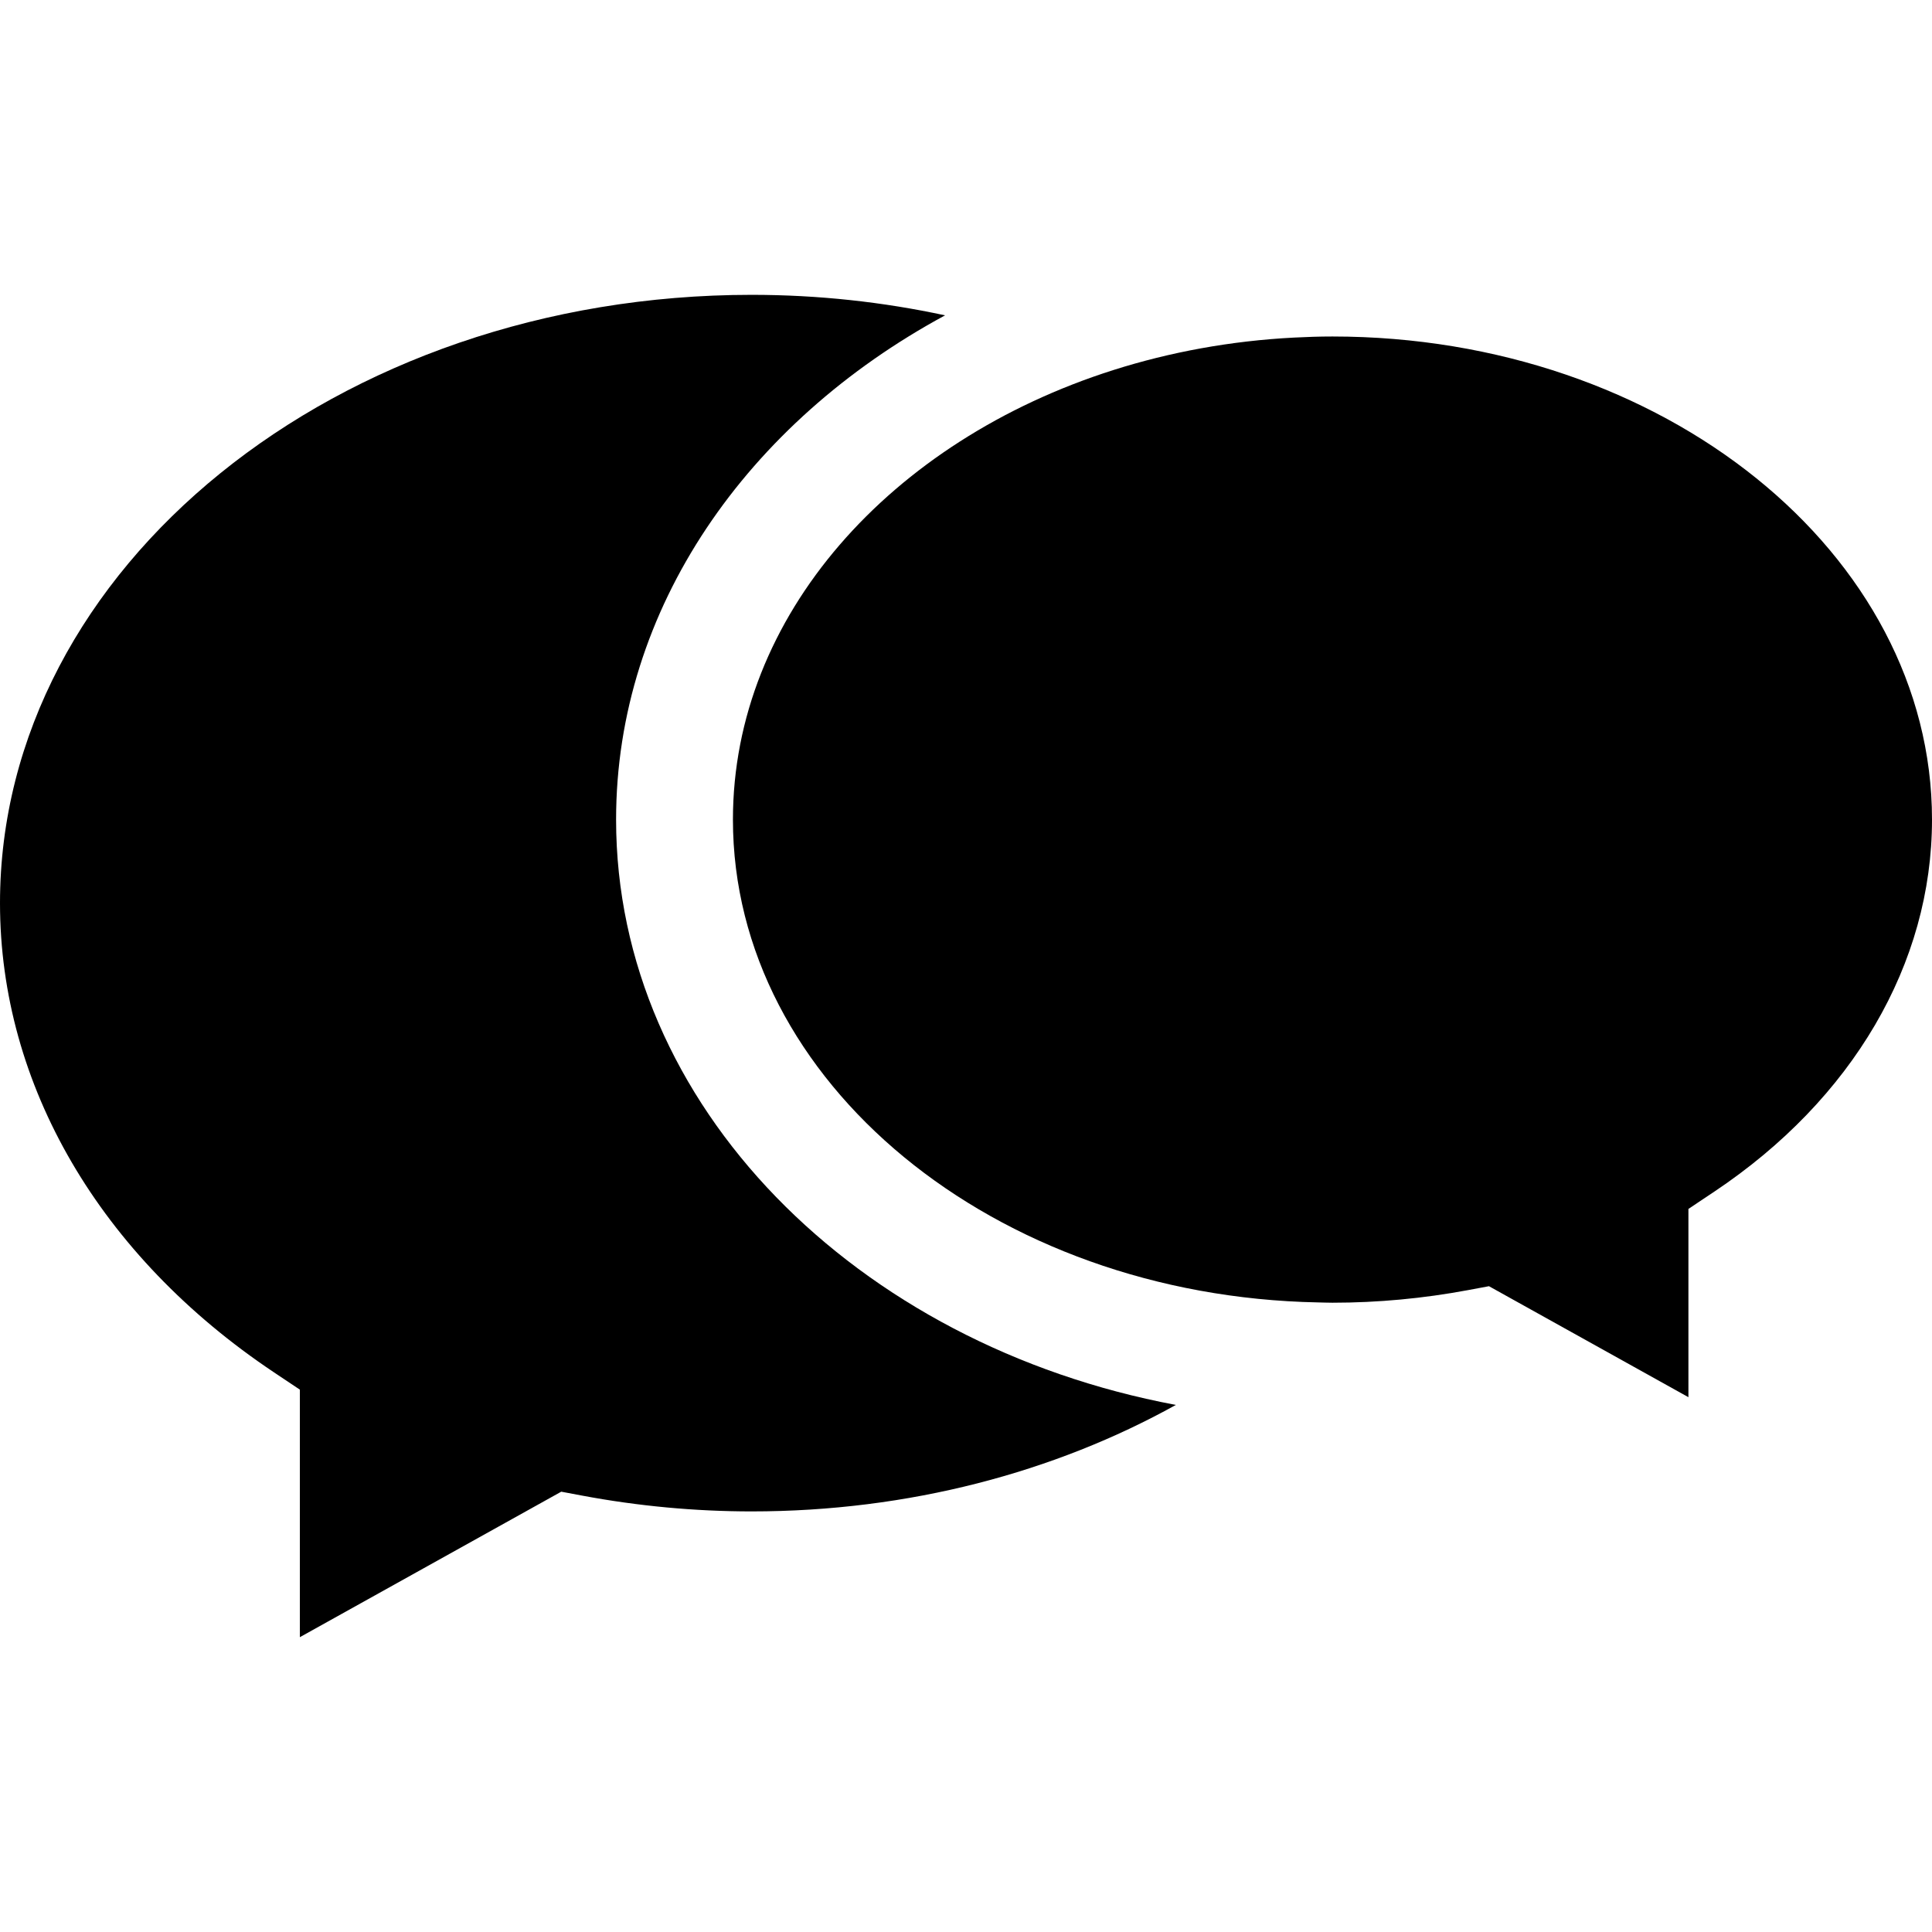
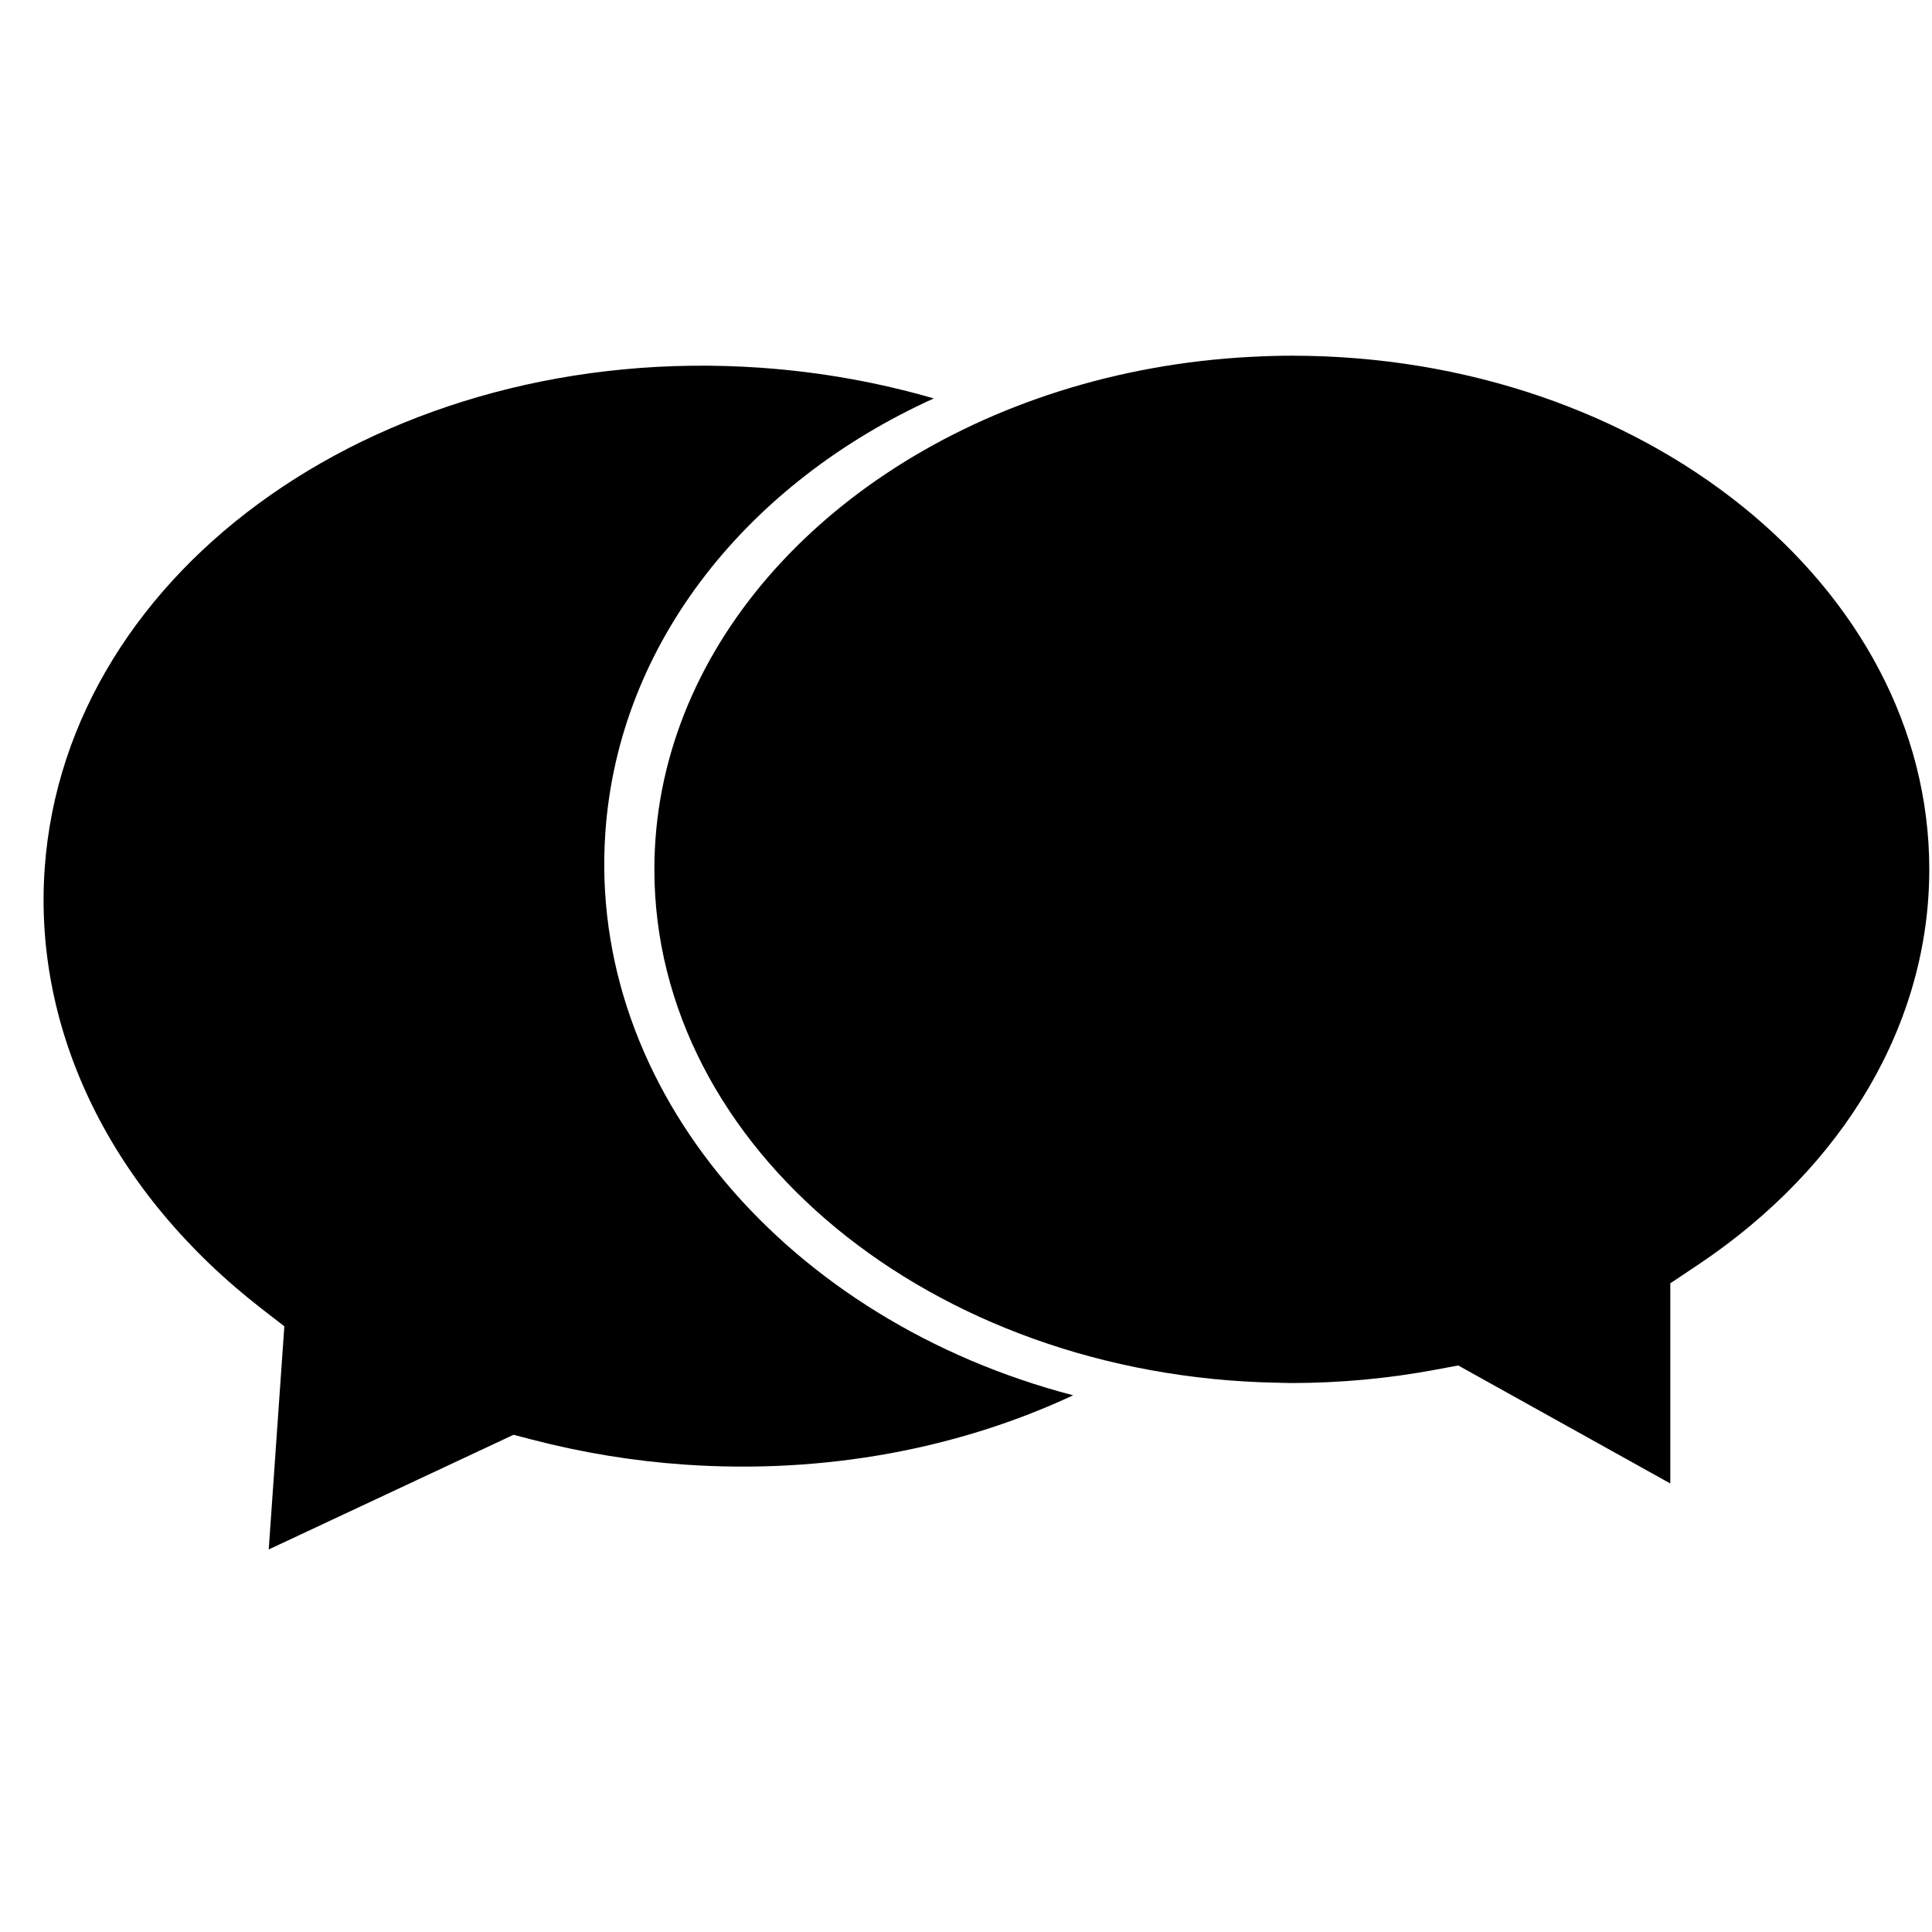
- <svg xmlns="http://www.w3.org/2000/svg" height="207px" width="207px" viewBox="0 0 493.347 493.347" fill="none">
-   <path d="M191.936,385.946c-14.452,0-29.029-1.36-43.319-4.04l-5.299-0.996l-66.745,37.15v-63.207 l-6.629-4.427C25.496,320.716,0,277.045,0,230.617c0-85.648,86.102-155.33,191.936-155.33c17.077,0,33.623,1.838,49.394,5.239 c-50.486,27.298-84.008,74.801-84.008,128.765c0,72.969,61.25,134.147,142.942,149.464 C269.41,375.892,232.099,385.946,191.936,385.946z" fill="currentColor" />
+ <svg xmlns="http://www.w3.org/2000/svg" height="40px" width="40px" viewBox="30 75 464 315" fill="none">
+   <g transform="scale(0.85) translate(64, 16) rotate(4)">
+     <path d="M191.936,385.946c-14.452,0-29.029-1.36-43.319-4.04l-5.299-0.996l-66.745,37.15v-63.207 l-6.629-4.427C25.496,320.716,0,277.045,0,230.617c0-85.648,86.102-155.33,191.936-155.33c17.077,0,33.623,1.838,49.394,5.239 c-50.486,27.298-84.008,74.801-84.008,128.765c0,72.969,61.25,134.147,142.942,149.464 C269.41,375.892,232.099,385.946,191.936,385.946z" fill="currentColor" />
+   </g>
  <path d="M437.777,304.278l-6.629,4.427v48.075l-50.933-28.343l-0.125,0.024l-5.167,0.967 c-11.444,2.142-23.104,3.228-34.673,3.228c-1.241,0-2.47-0.054-3.705-0.078c-82.707-1.599-149.387-56.268-149.387-123.287 c0-52.109,40.324-96.741,97.129-114.791c14.47-4.594,30.001-7.471,46.219-8.3c3.228-0.167,6.468-0.274,9.75-0.274 c84.413,0,153.092,55.343,153.092,123.365C493.347,246.053,473.089,280.679,437.777,304.278z" fill="currentColor" />
</svg>
